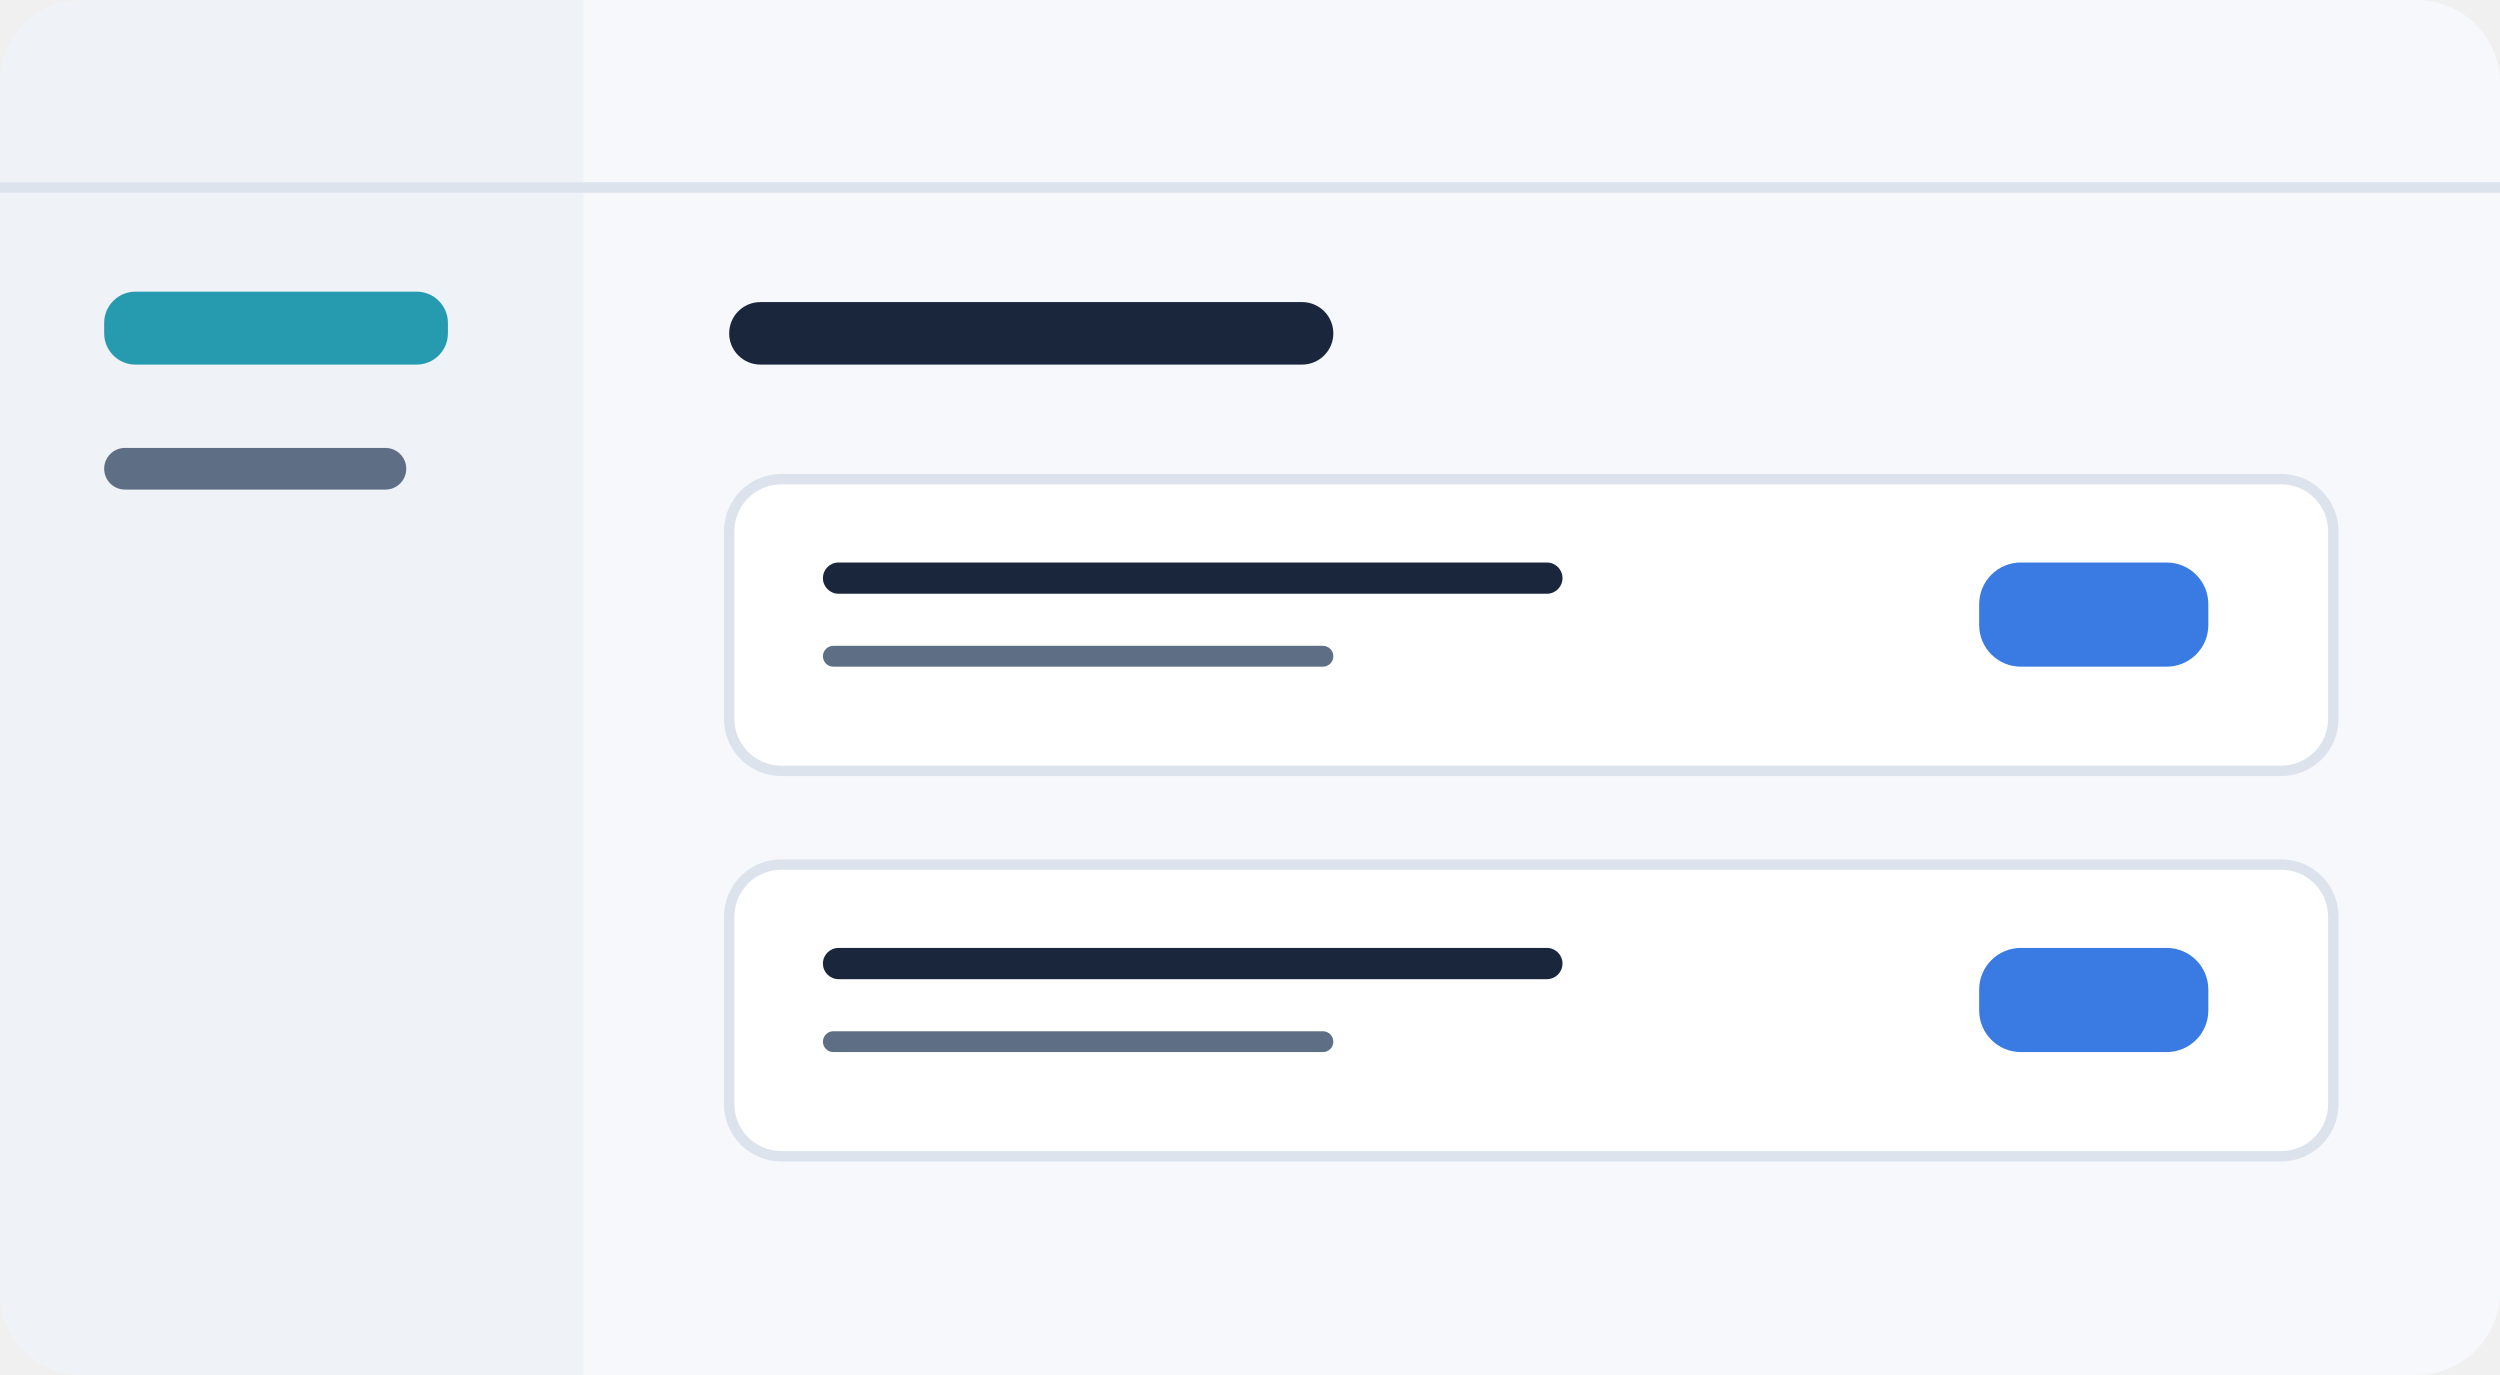
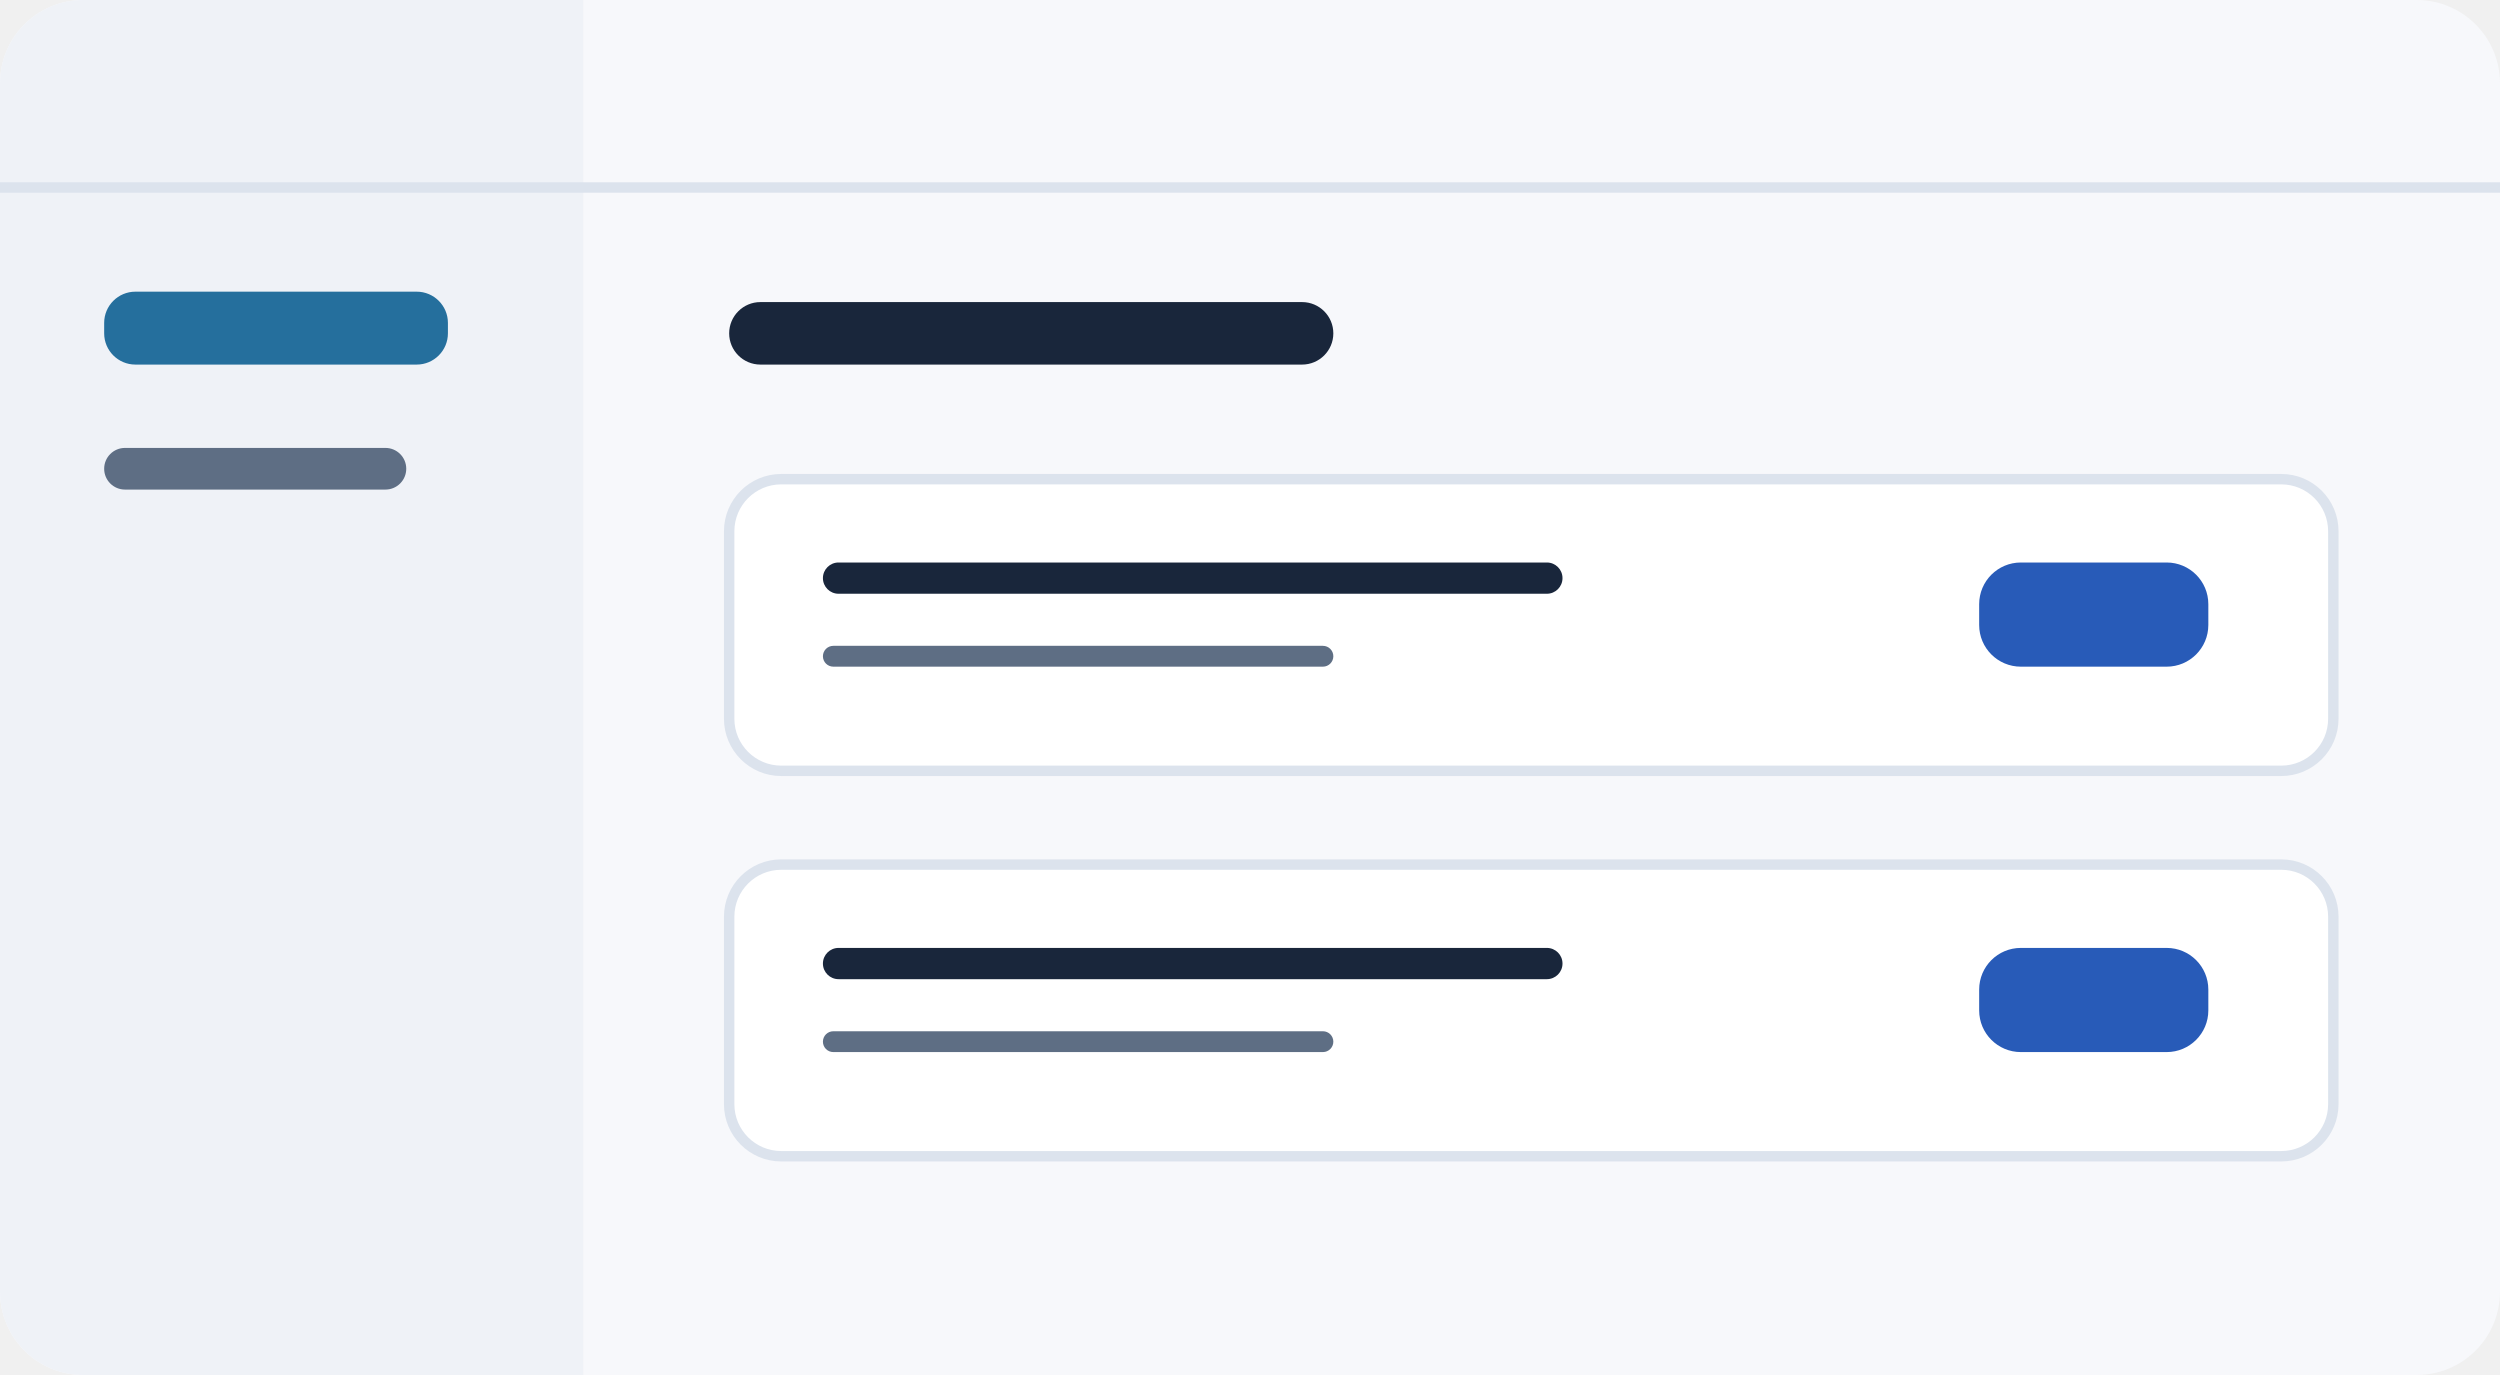
<svg xmlns="http://www.w3.org/2000/svg" width="240" height="132" viewBox="0 0 240 132">
  <rect width="240" height="132" rx="8" fill="#f7f8fb" />
  <path d="M8 0h48v132H8a8 8 0 0 1-8-8V8a8 8 0 0 1 8-8Z" fill="#eff2f7" />
  <path d="M0 18h240" stroke="#dce3ed" />
-   <rect x="10" y="28" width="33" height="7" rx="3" fill="#269bb0" />
+   <rect x="10" y="28" width="33" height="7" rx="3" fill="#256f9d" />
  <rect x="10" y="43" width="29" height="4" rx="2" fill="#5e6e84" />
  <rect x="70" y="29" width="58" height="6" rx="3" fill="#19263b" />
  <rect x="70" y="46" width="154" height="28" rx="5" fill="#ffffff" stroke="#dce3ed" />
  <rect x="79" y="54" width="71" height="3" rx="1.5" fill="#19263b" />
  <rect x="79" y="62" width="49" height="2" rx="1" fill="#5e6e84" />
-   <rect x="190" y="54" width="22" height="10" rx="4" fill="#397be2" />
+   <rect x="190" y="54" width="22" height="10" rx="4" fill="#285bb8" />
  <rect x="70" y="83" width="154" height="28" rx="5" fill="#ffffff" stroke="#dce3ed" />
  <rect x="79" y="91" width="71" height="3" rx="1.5" fill="#19263b" />
  <rect x="79" y="99" width="49" height="2" rx="1" fill="#5e6e84" />
-   <rect x="190" y="91" width="22" height="10" rx="4" fill="#397be2" />
+   <rect x="190" y="91" width="22" height="10" rx="4" fill="#285bb8" />
</svg>
